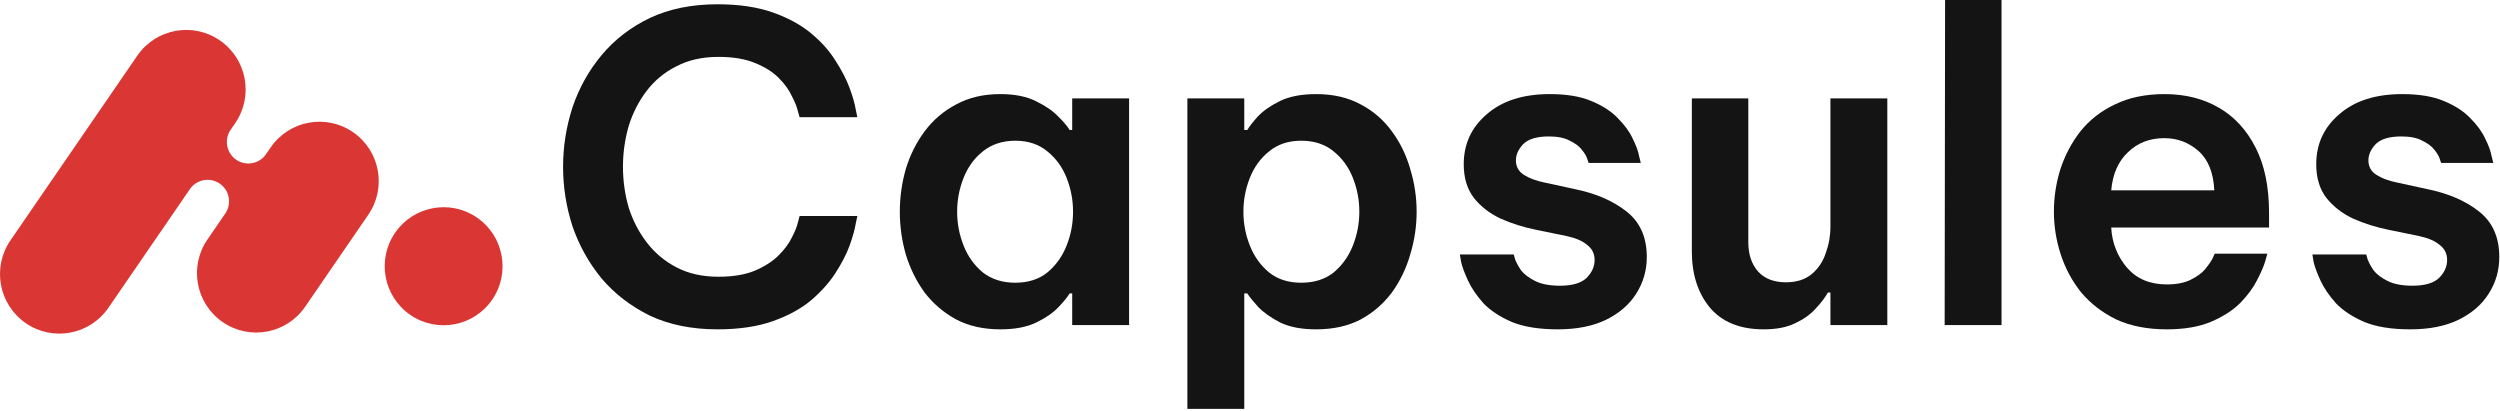
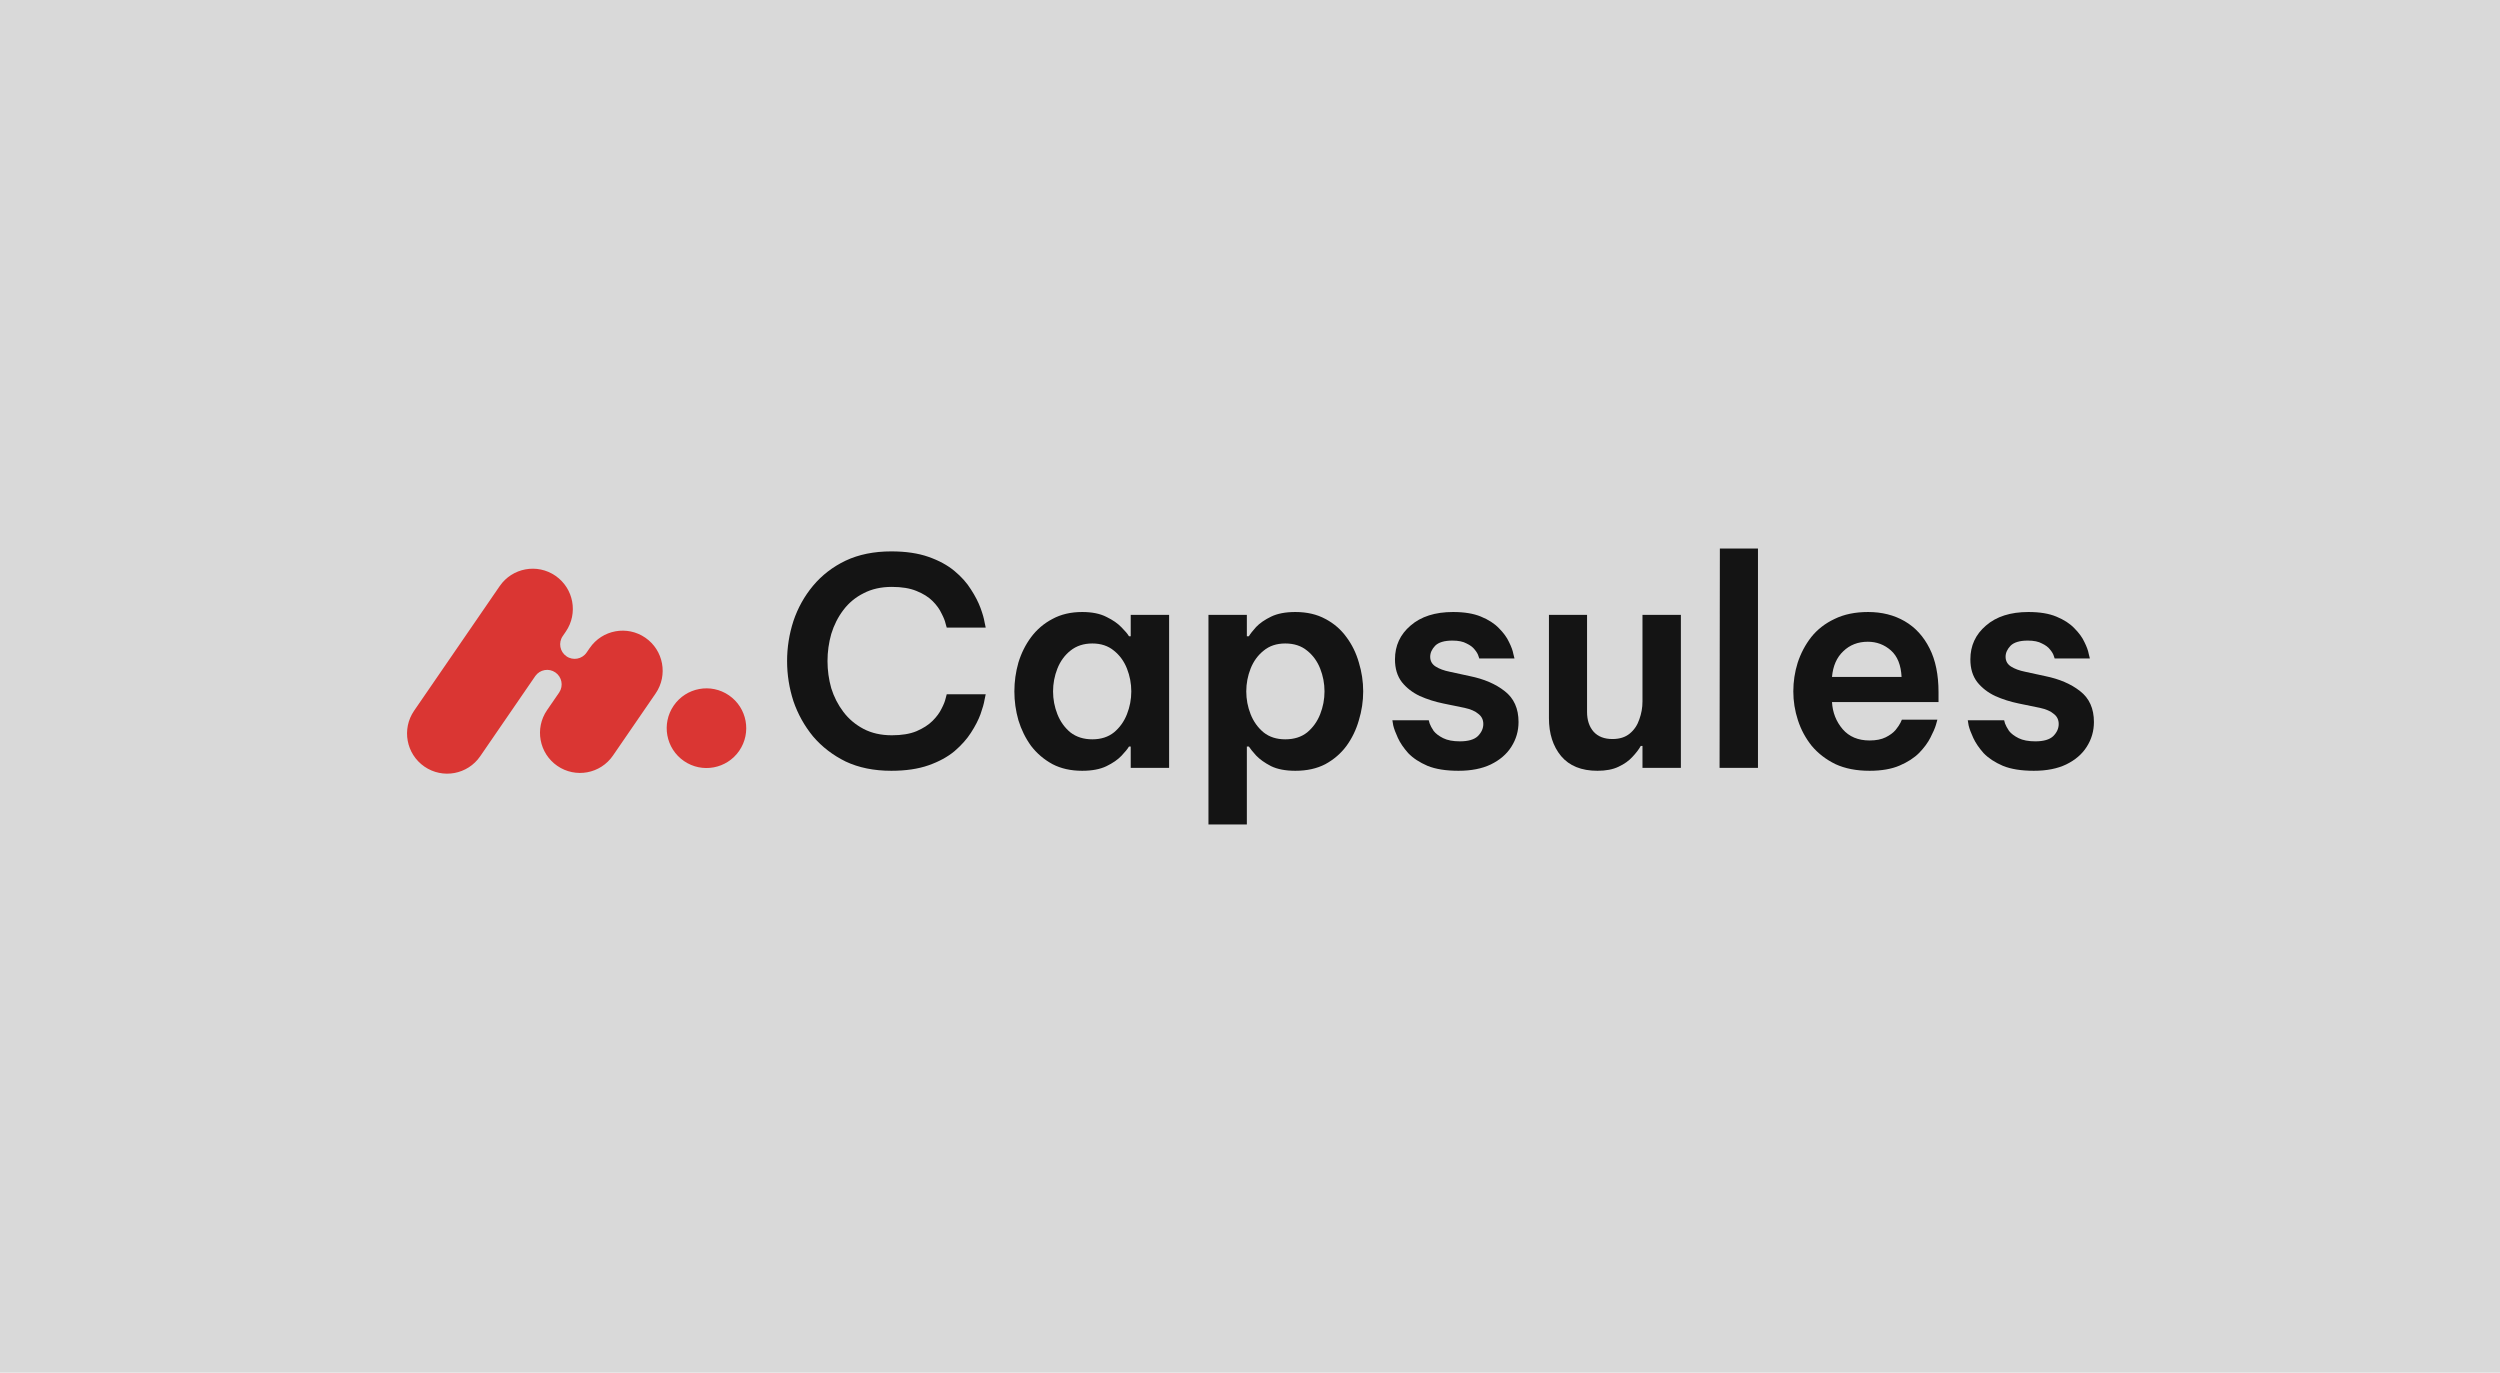
- <svg xmlns="http://www.w3.org/2000/svg" width="1169" height="192" viewBox="0 0 1169 192" fill="none">
-   <path d="M165.095 61.811C177.706 70.501 180.897 87.785 172.222 100.417L142.657 143.467C133.982 156.099 116.727 159.295 104.116 150.606C91.505 141.916 88.315 124.632 96.99 112L105.472 99.649L105.47 99.648C108.45 95.09 107.263 88.96 102.758 85.856C98.254 82.752 92.115 83.835 88.931 88.251L88.927 88.249L50.682 143.939C41.985 156.603 24.684 159.808 12.041 151.096C-0.602 142.384 -3.801 125.055 4.896 112.39L64.182 26.061C72.88 13.396 90.18 10.193 102.823 18.904C115.467 27.616 118.666 44.945 109.969 57.609L108.248 60.115L108.269 60.129C108.125 60.311 107.985 60.499 107.852 60.693C104.71 65.269 105.866 71.531 110.434 74.679C114.991 77.819 121.221 76.674 124.371 72.128L124.414 72.066C124.541 71.88 124.661 71.692 124.773 71.501L124.793 71.515L126.554 68.95C135.229 56.319 152.484 53.122 165.095 61.811Z" fill="#DA3633" />
-   <path d="M223.06 101.752C235.597 110.391 238.769 127.574 230.145 140.132C221.521 152.69 204.366 155.868 191.829 147.229C179.292 138.591 176.119 121.407 184.744 108.849C193.368 96.291 210.523 93.114 223.06 101.752Z" fill="#DA3633" />
-   <path d="M335.495 154C323.495 154 312.962 151.867 303.895 147.6C294.962 143.2 287.428 137.4 281.295 130.2C275.295 122.867 270.762 114.733 267.695 105.8C264.762 96.733 263.295 87.467 263.295 78C263.295 68.533 264.762 59.267 267.695 50.2C270.762 41.133 275.295 33 281.295 25.8C287.428 18.467 294.962 12.667 303.895 8.4C312.962 4.133 323.495 2 335.495 2C345.495 2 354.095 3.267 361.295 5.8C368.495 8.333 374.495 11.6 379.295 15.6C384.095 19.6 387.895 23.867 390.695 28.4C393.628 32.933 395.828 37.2 397.295 41.2C398.762 45.2 399.695 48.467 400.095 51C400.628 53.533 400.895 54.8 400.895 54.8H373.895C373.895 54.8 373.628 53.867 373.095 52C372.695 50.133 371.762 47.8 370.295 45C368.962 42.067 366.895 39.2 364.095 36.4C361.295 33.6 357.562 31.267 352.895 29.4C348.362 27.533 342.695 26.6 335.895 26.6C328.428 26.6 321.895 28.067 316.295 31C310.695 33.8 306.028 37.667 302.295 42.6C298.562 47.533 295.762 53.067 293.895 59.2C292.162 65.333 291.295 71.6 291.295 78C291.295 84.4 292.162 90.667 293.895 96.8C295.762 102.8 298.562 108.267 302.295 113.2C306.028 118.133 310.695 122.067 316.295 125C321.895 127.933 328.428 129.4 335.895 129.4C342.695 129.4 348.362 128.467 352.895 126.6C357.562 124.6 361.295 122.2 364.095 119.4C366.895 116.6 368.962 113.8 370.295 111C371.762 108.2 372.695 105.867 373.095 104C373.628 102 373.895 101 373.895 101H400.895C400.895 101 400.628 102.267 400.095 104.8C399.695 107.333 398.762 110.667 397.295 114.8C395.828 118.8 393.628 123.067 390.695 127.6C387.895 132 384.095 136.267 379.295 140.4C374.495 144.4 368.495 147.667 361.295 150.2C354.095 152.733 345.495 154 335.495 154Z" fill="#141414" />
-   <path d="M467.759 44C474.559 44 480.159 45.133 484.559 47.4C488.959 49.533 492.426 51.933 494.959 54.6C497.492 57.133 499.226 59.2 500.159 60.8H501.359V46H527.959V152H501.359V137.2H500.159C499.226 138.8 497.492 140.933 494.959 143.6C492.426 146.267 488.959 148.667 484.559 150.8C480.159 152.933 474.559 154 467.759 154C459.892 154 453.026 152.467 447.159 149.4C441.292 146.2 436.359 142 432.359 136.8C428.492 131.467 425.559 125.533 423.559 119C421.692 112.467 420.759 105.8 420.759 99C420.759 92.2 421.692 85.533 423.559 79C425.559 72.467 428.492 66.6 432.359 61.4C436.359 56.067 441.292 51.867 447.159 48.8C453.026 45.6 459.892 44 467.759 44ZM474.759 65.8C468.759 65.8 463.692 67.467 459.559 70.8C455.559 74 452.559 78.133 450.559 83.2C448.559 88.267 447.559 93.533 447.559 99C447.559 104.467 448.559 109.733 450.559 114.8C452.559 119.867 455.559 124.067 459.559 127.4C463.692 130.6 468.759 132.2 474.759 132.2C480.759 132.2 485.759 130.6 489.759 127.4C493.759 124.067 496.759 119.867 498.759 114.8C500.759 109.733 501.759 104.467 501.759 99C501.759 93.533 500.759 88.267 498.759 83.2C496.759 78.133 493.759 74 489.759 70.8C485.759 67.467 480.759 65.8 474.759 65.8Z" fill="#141414" />
-   <path d="M555.218 191.2V46H581.818V60.8H583.218C584.152 59.2 585.818 57.067 588.218 54.4C590.752 51.733 594.218 49.333 598.618 47.2C603.018 45.067 608.618 44 615.418 44C623.418 44 630.352 45.6 636.218 48.8C642.085 51.867 646.952 56.067 650.818 61.4C654.685 66.6 657.552 72.467 659.418 79C661.418 85.533 662.418 92.2 662.418 99C662.418 105.8 661.418 112.467 659.418 119C657.552 125.533 654.685 131.467 650.818 136.8C646.952 142 642.085 146.2 636.218 149.4C630.352 152.467 623.418 154 615.418 154C608.618 154 603.018 152.933 598.618 150.8C594.218 148.533 590.752 146.067 588.218 143.4C585.818 140.733 584.152 138.667 583.218 137.2H581.818V191.2H555.218ZM581.418 99C581.418 104.467 582.418 109.733 584.418 114.8C586.418 119.867 589.418 124.067 593.418 127.4C597.418 130.6 602.418 132.2 608.418 132.2C614.552 132.2 619.618 130.6 623.618 127.4C627.618 124.067 630.618 119.867 632.618 114.8C634.618 109.733 635.618 104.467 635.618 99C635.618 93.533 634.618 88.267 632.618 83.2C630.618 78.133 627.618 74 623.618 70.8C619.618 67.467 614.552 65.8 608.418 65.8C602.418 65.8 597.418 67.467 593.418 70.8C589.418 74 586.418 78.133 584.418 83.2C582.418 88.267 581.418 93.533 581.418 99Z" fill="#141414" />
-   <path d="M728.44 154C719.774 154 712.64 152.867 707.04 150.6C701.44 148.2 696.974 145.267 693.64 141.8C690.44 138.2 688.04 134.667 686.44 131.2C684.84 127.733 683.774 124.867 683.24 122.6C682.84 120.2 682.64 119 682.64 119H707.84C707.84 119 708.04 119.733 708.44 121.2C708.974 122.667 709.907 124.4 711.24 126.4C712.707 128.267 714.907 129.933 717.84 131.4C720.774 132.867 724.64 133.6 729.44 133.6C735.174 133.6 739.307 132.4 741.84 130C744.374 127.467 745.64 124.667 745.64 121.6C745.64 118.667 744.507 116.333 742.24 114.6C740.107 112.733 736.907 111.333 732.64 110.4L718.04 107.4C712.174 106.2 706.707 104.467 701.64 102.2C696.574 99.8 692.44 96.6 689.24 92.6C686.04 88.467 684.44 83.2 684.44 76.8C684.44 67.333 688.04 59.533 695.24 53.4C702.44 47.133 712.24 44 724.64 44C732.507 44 738.974 45.067 744.04 47.2C749.24 49.333 753.374 52 756.44 55.2C759.64 58.4 761.974 61.6 763.44 64.8C765.04 68 766.04 70.733 766.44 73C766.974 75.133 767.24 76.2 767.24 76.2H742.84C742.84 76.2 742.64 75.6 742.24 74.4C741.84 73.067 740.974 71.6 739.64 70C738.44 68.4 736.574 67 734.04 65.8C731.64 64.467 728.374 63.8 724.24 63.8C718.64 63.8 714.64 65 712.24 67.4C709.974 69.8 708.84 72.333 708.84 75C708.84 77.933 710.107 80.2 712.64 81.8C715.174 83.4 718.44 84.6 722.44 85.4L736.24 88.4C746.107 90.4 754.174 93.867 760.44 98.8C766.84 103.733 770.04 110.867 770.04 120.2C770.04 126.467 768.374 132.2 765.04 137.4C761.84 142.467 757.107 146.533 750.84 149.6C744.707 152.533 737.24 154 728.44 154Z" fill="#141414" />
-   <path d="M824.709 154C813.642 154 805.242 150.6 799.509 143.8C793.909 137 791.109 128.267 791.109 117.6V46H817.509V113.2C817.509 118.933 819.042 123.533 822.109 127C825.176 130.333 829.509 132 835.109 132C840.042 132 844.042 130.733 847.109 128.2C850.176 125.667 852.376 122.4 853.709 118.4C855.176 114.4 855.909 110.267 855.909 106V46H882.509V152H855.909V136.8H854.709C853.376 139.2 851.442 141.733 848.909 144.4C846.509 147.067 843.309 149.333 839.309 151.2C835.442 153.067 830.576 154 824.709 154Z" fill="#141414" />
-   <path d="M909.32 152L909.52 0H935.92V152H909.32Z" fill="#141414" />
-   <path d="M1013.21 154C1004.14 154 996.274 152.467 989.607 149.4C983.074 146.2 977.607 142 973.207 136.8C968.941 131.467 965.741 125.533 963.607 119C961.474 112.467 960.407 105.8 960.407 99C960.407 92.2 961.407 85.6 963.407 79.2C965.541 72.667 968.674 66.733 972.807 61.4C977.074 56.067 982.474 51.867 989.007 48.8C995.541 45.6 1003.27 44 1012.21 44C1021.81 44 1030.27 46.133 1037.61 50.4C1044.94 54.667 1050.67 60.933 1054.81 69.2C1058.94 77.333 1061.01 87.467 1061.01 99.6V106.4H987.207C987.607 113.6 990.074 119.867 994.607 125.2C999.141 130.4 1005.34 133 1013.21 133C1017.74 133 1021.47 132.267 1024.41 130.8C1027.34 129.333 1029.61 127.667 1031.21 125.8C1032.81 123.8 1033.94 122.133 1034.61 120.8C1035.27 119.333 1035.61 118.6 1035.61 118.6H1060.21C1060.21 118.6 1059.87 119.8 1059.21 122.2C1058.54 124.467 1057.27 127.4 1055.41 131C1053.67 134.467 1051.07 138 1047.61 141.6C1044.14 145.067 1039.61 148 1034.01 150.4C1028.41 152.8 1021.47 154 1013.21 154ZM987.207 89H1035.41C1035.01 80.733 1032.54 74.6 1028.01 70.6C1023.47 66.6 1018.14 64.6 1012.01 64.6C1005.21 64.6 999.541 66.8 995.007 71.2C990.474 75.467 987.874 81.4 987.207 89Z" fill="#141414" />
-   <path d="M1127.07 154C1118.41 154 1111.27 152.867 1105.67 150.6C1100.07 148.2 1095.61 145.267 1092.27 141.8C1089.07 138.2 1086.67 134.667 1085.07 131.2C1083.47 127.733 1082.41 124.867 1081.87 122.6C1081.47 120.2 1081.27 119 1081.27 119H1106.47C1106.47 119 1106.67 119.733 1107.07 121.2C1107.61 122.667 1108.54 124.4 1109.87 126.4C1111.34 128.267 1113.54 129.933 1116.47 131.4C1119.41 132.867 1123.27 133.6 1128.07 133.6C1133.81 133.6 1137.94 132.4 1140.47 130C1143.01 127.467 1144.27 124.667 1144.27 121.6C1144.27 118.667 1143.14 116.333 1140.87 114.6C1138.74 112.733 1135.54 111.333 1131.27 110.4L1116.67 107.4C1110.81 106.2 1105.34 104.467 1100.27 102.2C1095.21 99.8 1091.07 96.6 1087.87 92.6C1084.67 88.467 1083.07 83.2 1083.07 76.8C1083.07 67.333 1086.67 59.533 1093.87 53.4C1101.07 47.133 1110.87 44 1123.27 44C1131.14 44 1137.61 45.067 1142.67 47.2C1147.87 49.333 1152.01 52 1155.07 55.2C1158.27 58.4 1160.61 61.6 1162.07 64.8C1163.67 68 1164.67 70.733 1165.07 73C1165.61 75.133 1165.87 76.2 1165.87 76.2H1141.47C1141.47 76.2 1141.27 75.6 1140.87 74.4C1140.47 73.067 1139.61 71.6 1138.27 70C1137.07 68.4 1135.21 67 1132.67 65.8C1130.27 64.467 1127.01 63.8 1122.87 63.8C1117.27 63.8 1113.27 65 1110.87 67.4C1108.61 69.8 1107.47 72.333 1107.47 75C1107.47 77.933 1108.74 80.2 1111.27 81.8C1113.81 83.4 1117.07 84.6 1121.07 85.4L1134.87 88.4C1144.74 90.4 1152.81 93.867 1159.07 98.8C1165.47 103.733 1168.67 110.867 1168.67 120.2C1168.67 126.467 1167.01 132.2 1163.67 137.4C1160.47 142.467 1155.74 146.533 1149.47 149.6C1143.34 152.533 1135.87 154 1127.07 154Z" fill="#141414" />
+ <svg xmlns="http://www.w3.org/2000/svg" width="1732" height="951" viewBox="0 0 1732 951" fill="none">
+   <rect width="1732" height="951" fill="#D9D9D9" />
+   <path d="M447.095 441.811C459.706 450.501 462.897 467.785 454.222 480.417L424.657 523.467C415.982 536.099 398.727 539.295 386.116 530.606C373.505 521.916 370.315 504.632 378.989 492L387.472 479.649L387.47 479.648C390.45 475.09 389.263 468.959 384.758 465.856C380.254 462.753 374.115 463.835 370.931 468.251L370.927 468.249L332.682 523.939C323.985 536.603 306.685 539.808 294.041 531.096C281.398 522.384 278.199 505.055 286.896 492.39L346.182 406.061C354.88 393.396 372.18 390.193 384.823 398.904C397.467 407.616 400.666 424.945 391.969 437.609L390.248 440.115L390.269 440.129C390.125 440.311 389.985 440.499 389.852 440.693C386.71 445.269 387.866 451.531 392.434 454.679C396.991 457.819 403.221 456.674 406.371 452.128L406.414 452.066C406.541 451.881 406.661 451.692 406.773 451.501L406.793 451.515L408.554 448.95C417.229 436.319 434.484 433.122 447.095 441.811Z" fill="#DA3633" />
+   <path d="M505.06 481.752C517.597 490.391 520.769 507.574 512.145 520.132C503.521 532.69 486.366 535.868 473.829 527.229C461.292 518.591 458.119 501.407 466.744 488.849C475.368 476.291 492.523 473.113 505.06 481.752Z" fill="#DA3633" />
+   <path d="M617.495 534C605.495 534 594.962 531.867 585.895 527.6C576.962 523.2 569.428 517.4 563.295 510.2C557.295 502.867 552.762 494.733 549.695 485.8C546.762 476.733 545.295 467.467 545.295 458C545.295 448.533 546.762 439.267 549.695 430.2C552.762 421.133 557.295 413 563.295 405.8C569.428 398.467 576.962 392.667 585.895 388.4C594.962 384.133 605.495 382 617.495 382C627.495 382 636.095 383.267 643.295 385.8C650.495 388.333 656.495 391.6 661.295 395.6C666.095 399.6 669.895 403.867 672.695 408.4C675.628 412.933 677.828 417.2 679.295 421.2C680.762 425.2 681.695 428.467 682.095 431C682.628 433.533 682.895 434.8 682.895 434.8H655.895C655.895 434.8 655.628 433.867 655.095 432C654.695 430.133 653.762 427.8 652.295 425C650.962 422.067 648.895 419.2 646.095 416.4C643.295 413.6 639.562 411.267 634.895 409.4C630.362 407.533 624.695 406.6 617.895 406.6C610.428 406.6 603.895 408.067 598.295 411C592.695 413.8 588.028 417.667 584.295 422.6C580.562 427.533 577.762 433.067 575.895 439.2C574.162 445.333 573.295 451.6 573.295 458C573.295 464.4 574.162 470.667 575.895 476.8C577.762 482.8 580.562 488.267 584.295 493.2C588.028 498.133 592.695 502.067 598.295 505C603.895 507.933 610.428 509.4 617.895 509.4C624.695 509.4 630.362 508.467 634.895 506.6C639.562 504.6 643.295 502.2 646.095 499.4C648.895 496.6 650.962 493.8 652.295 491C653.762 488.2 654.695 485.867 655.095 484C655.628 482 655.895 481 655.895 481H682.895C682.895 481 682.628 482.267 682.095 484.8C681.695 487.333 680.762 490.667 679.295 494.8C677.828 498.8 675.628 503.067 672.695 507.6C669.895 512 666.095 516.267 661.295 520.4C656.495 524.4 650.495 527.667 643.295 530.2C636.095 532.733 627.495 534 617.495 534Z" fill="#141414" />
+   <path d="M749.759 424C756.559 424 762.159 425.133 766.559 427.4C770.959 429.533 774.426 431.933 776.959 434.6C779.492 437.133 781.226 439.2 782.159 440.8H783.359V426H809.959V532H783.359V517.2H782.159C781.226 518.8 779.492 520.933 776.959 523.6C774.426 526.267 770.959 528.667 766.559 530.8C762.159 532.933 756.559 534 749.759 534C741.892 534 735.026 532.467 729.159 529.4C723.292 526.2 718.359 522 714.359 516.8C710.492 511.467 707.559 505.533 705.559 499C703.692 492.467 702.759 485.8 702.759 479C702.759 472.2 703.692 465.533 705.559 459C707.559 452.467 710.492 446.6 714.359 441.4C718.359 436.067 723.292 431.867 729.159 428.8C735.026 425.6 741.892 424 749.759 424ZM756.759 445.8C750.759 445.8 745.692 447.467 741.559 450.8C737.559 454 734.559 458.133 732.559 463.2C730.559 468.267 729.559 473.533 729.559 479C729.559 484.467 730.559 489.733 732.559 494.8C734.559 499.867 737.559 504.067 741.559 507.4C745.692 510.6 750.759 512.2 756.759 512.2C762.759 512.2 767.759 510.6 771.759 507.4C775.759 504.067 778.759 499.867 780.759 494.8C782.759 489.733 783.759 484.467 783.759 479C783.759 473.533 782.759 468.267 780.759 463.2C778.759 458.133 775.759 454 771.759 450.8C767.759 447.467 762.759 445.8 756.759 445.8Z" fill="#141414" />
+   <path d="M837.218 571.2V426H863.818V440.8H865.218C866.152 439.2 867.818 437.067 870.218 434.4C872.752 431.733 876.218 429.333 880.618 427.2C885.018 425.067 890.618 424 897.418 424C905.418 424 912.352 425.6 918.218 428.8C924.085 431.867 928.952 436.067 932.818 441.4C936.685 446.6 939.552 452.467 941.418 459C943.418 465.533 944.418 472.2 944.418 479C944.418 485.8 943.418 492.467 941.418 499C939.552 505.533 936.685 511.467 932.818 516.8C928.952 522 924.085 526.2 918.218 529.4C912.352 532.467 905.418 534 897.418 534C890.618 534 885.018 532.933 880.618 530.8C876.218 528.533 872.752 526.067 870.218 523.4C867.818 520.733 866.152 518.667 865.218 517.2H863.818V571.2H837.218ZM863.418 479C863.418 484.467 864.418 489.733 866.418 494.8C868.418 499.867 871.418 504.067 875.418 507.4C879.418 510.6 884.418 512.2 890.418 512.2C896.552 512.2 901.618 510.6 905.618 507.4C909.618 504.067 912.618 499.867 914.618 494.8C916.618 489.733 917.618 484.467 917.618 479C917.618 473.533 916.618 468.267 914.618 463.2C912.618 458.133 909.618 454 905.618 450.8C901.618 447.467 896.552 445.8 890.418 445.8C884.418 445.8 879.418 447.467 875.418 450.8C871.418 454 868.418 458.133 866.418 463.2C864.418 468.267 863.418 473.533 863.418 479Z" fill="#141414" />
+   <path d="M1010.44 534C1001.77 534 994.64 532.867 989.04 530.6C983.44 528.2 978.974 525.267 975.64 521.8C972.44 518.2 970.04 514.667 968.44 511.2C966.84 507.733 965.774 504.867 965.24 502.6C964.84 500.2 964.64 499 964.64 499H989.84C989.84 499 990.04 499.733 990.44 501.2C990.974 502.667 991.907 504.4 993.24 506.4C994.707 508.267 996.907 509.933 999.84 511.4C1002.77 512.867 1006.64 513.6 1011.44 513.6C1017.17 513.6 1021.31 512.4 1023.84 510C1026.37 507.467 1027.64 504.667 1027.64 501.6C1027.64 498.667 1026.51 496.333 1024.24 494.6C1022.11 492.733 1018.91 491.333 1014.64 490.4L1000.04 487.4C994.174 486.2 988.707 484.467 983.64 482.2C978.574 479.8 974.44 476.6 971.24 472.6C968.04 468.467 966.44 463.2 966.44 456.8C966.44 447.333 970.04 439.533 977.24 433.4C984.44 427.133 994.24 424 1006.64 424C1014.51 424 1020.97 425.067 1026.04 427.2C1031.24 429.333 1035.37 432 1038.44 435.2C1041.64 438.4 1043.97 441.6 1045.44 444.8C1047.04 448 1048.04 450.733 1048.44 453C1048.97 455.133 1049.24 456.2 1049.24 456.2H1024.84C1024.84 456.2 1024.64 455.6 1024.24 454.4C1023.84 453.067 1022.97 451.6 1021.64 450C1020.44 448.4 1018.57 447 1016.04 445.8C1013.64 444.467 1010.37 443.8 1006.24 443.8C1000.64 443.8 996.64 445 994.24 447.4C991.974 449.8 990.84 452.333 990.84 455C990.84 457.933 992.107 460.2 994.64 461.8C997.174 463.4 1000.44 464.6 1004.44 465.4L1018.24 468.4C1028.11 470.4 1036.17 473.867 1042.44 478.8C1048.84 483.733 1052.04 490.867 1052.04 500.2C1052.04 506.467 1050.37 512.2 1047.04 517.4C1043.84 522.467 1039.11 526.533 1032.84 529.6C1026.71 532.533 1019.24 534 1010.44 534Z" fill="#141414" />
+   <path d="M1106.71 534C1095.64 534 1087.24 530.6 1081.51 523.8C1075.91 517 1073.11 508.267 1073.11 497.6V426H1099.51V493.2C1099.51 498.933 1101.04 503.533 1104.11 507C1107.18 510.333 1111.51 512 1117.11 512C1122.04 512 1126.04 510.733 1129.11 508.2C1132.18 505.667 1134.38 502.4 1135.71 498.4C1137.18 494.4 1137.91 490.267 1137.91 486V426H1164.51V532H1137.91V516.8H1136.71C1135.38 519.2 1133.44 521.733 1130.91 524.4C1128.51 527.067 1125.31 529.333 1121.31 531.2C1117.44 533.067 1112.58 534 1106.71 534Z" fill="#141414" />
+   <path d="M1191.32 532L1191.52 380H1217.92V532H1191.32Z" fill="#141414" />
+   <path d="M1295.21 534C1286.14 534 1278.27 532.467 1271.61 529.4C1265.07 526.2 1259.61 522 1255.21 516.8C1250.94 511.467 1247.74 505.533 1245.61 499C1243.47 492.467 1242.41 485.8 1242.41 479C1242.41 472.2 1243.41 465.6 1245.41 459.2C1247.54 452.667 1250.67 446.733 1254.81 441.4C1259.07 436.067 1264.47 431.867 1271.01 428.8C1277.54 425.6 1285.27 424 1294.21 424C1303.81 424 1312.27 426.133 1319.61 430.4C1326.94 434.667 1332.67 440.933 1336.81 449.2C1340.94 457.333 1343.01 467.467 1343.01 479.6V486.4H1269.21C1269.61 493.6 1272.07 499.867 1276.61 505.2C1281.14 510.4 1287.34 513 1295.21 513C1299.74 513 1303.47 512.267 1306.41 510.8C1309.34 509.333 1311.61 507.667 1313.21 505.8C1314.81 503.8 1315.94 502.133 1316.61 500.8C1317.27 499.333 1317.61 498.6 1317.61 498.6H1342.21C1342.21 498.6 1341.87 499.8 1341.21 502.2C1340.54 504.467 1339.27 507.4 1337.41 511C1335.67 514.467 1333.07 518 1329.61 521.6C1326.14 525.067 1321.61 528 1316.01 530.4C1310.41 532.8 1303.47 534 1295.21 534ZM1269.21 469H1317.41C1317.01 460.733 1314.54 454.6 1310.01 450.6C1305.47 446.6 1300.14 444.6 1294.01 444.6C1287.21 444.6 1281.54 446.8 1277.01 451.2C1272.47 455.467 1269.87 461.4 1269.21 469Z" fill="#141414" />
+   <path d="M1409.07 534C1400.41 534 1393.27 532.867 1387.67 530.6C1382.07 528.2 1377.61 525.267 1374.27 521.8C1371.07 518.2 1368.67 514.667 1367.07 511.2C1365.47 507.733 1364.41 504.867 1363.87 502.6C1363.47 500.2 1363.27 499 1363.27 499H1388.47C1388.47 499 1388.67 499.733 1389.07 501.2C1389.61 502.667 1390.54 504.4 1391.87 506.4C1393.34 508.267 1395.54 509.933 1398.47 511.4C1401.41 512.867 1405.27 513.6 1410.07 513.6C1415.81 513.6 1419.94 512.4 1422.47 510C1425.01 507.467 1426.27 504.667 1426.27 501.6C1426.27 498.667 1425.14 496.333 1422.87 494.6C1420.74 492.733 1417.54 491.333 1413.27 490.4L1398.67 487.4C1392.81 486.2 1387.34 484.467 1382.27 482.2C1377.21 479.8 1373.07 476.6 1369.87 472.6C1366.67 468.467 1365.07 463.2 1365.07 456.8C1365.07 447.333 1368.67 439.533 1375.87 433.4C1383.07 427.133 1392.87 424 1405.27 424C1413.14 424 1419.61 425.067 1424.67 427.2C1429.87 429.333 1434.01 432 1437.07 435.2C1440.27 438.4 1442.61 441.6 1444.07 444.8C1445.67 448 1446.67 450.733 1447.07 453C1447.61 455.133 1447.87 456.2 1447.87 456.2H1423.47C1423.47 456.2 1423.27 455.6 1422.87 454.4C1422.47 453.067 1421.61 451.6 1420.27 450C1419.07 448.4 1417.21 447 1414.67 445.8C1412.27 444.467 1409.01 443.8 1404.87 443.8C1399.27 443.8 1395.27 445 1392.87 447.4C1390.61 449.8 1389.47 452.333 1389.47 455C1389.47 457.933 1390.74 460.2 1393.27 461.8C1395.81 463.4 1399.07 464.6 1403.07 465.4L1416.87 468.4C1426.74 470.4 1434.81 473.867 1441.07 478.8C1447.47 483.733 1450.67 490.867 1450.67 500.2C1450.67 506.467 1449.01 512.2 1445.67 517.4C1442.47 522.467 1437.74 526.533 1431.47 529.6C1425.34 532.533 1417.87 534 1409.07 534Z" fill="#141414" />
</svg>
